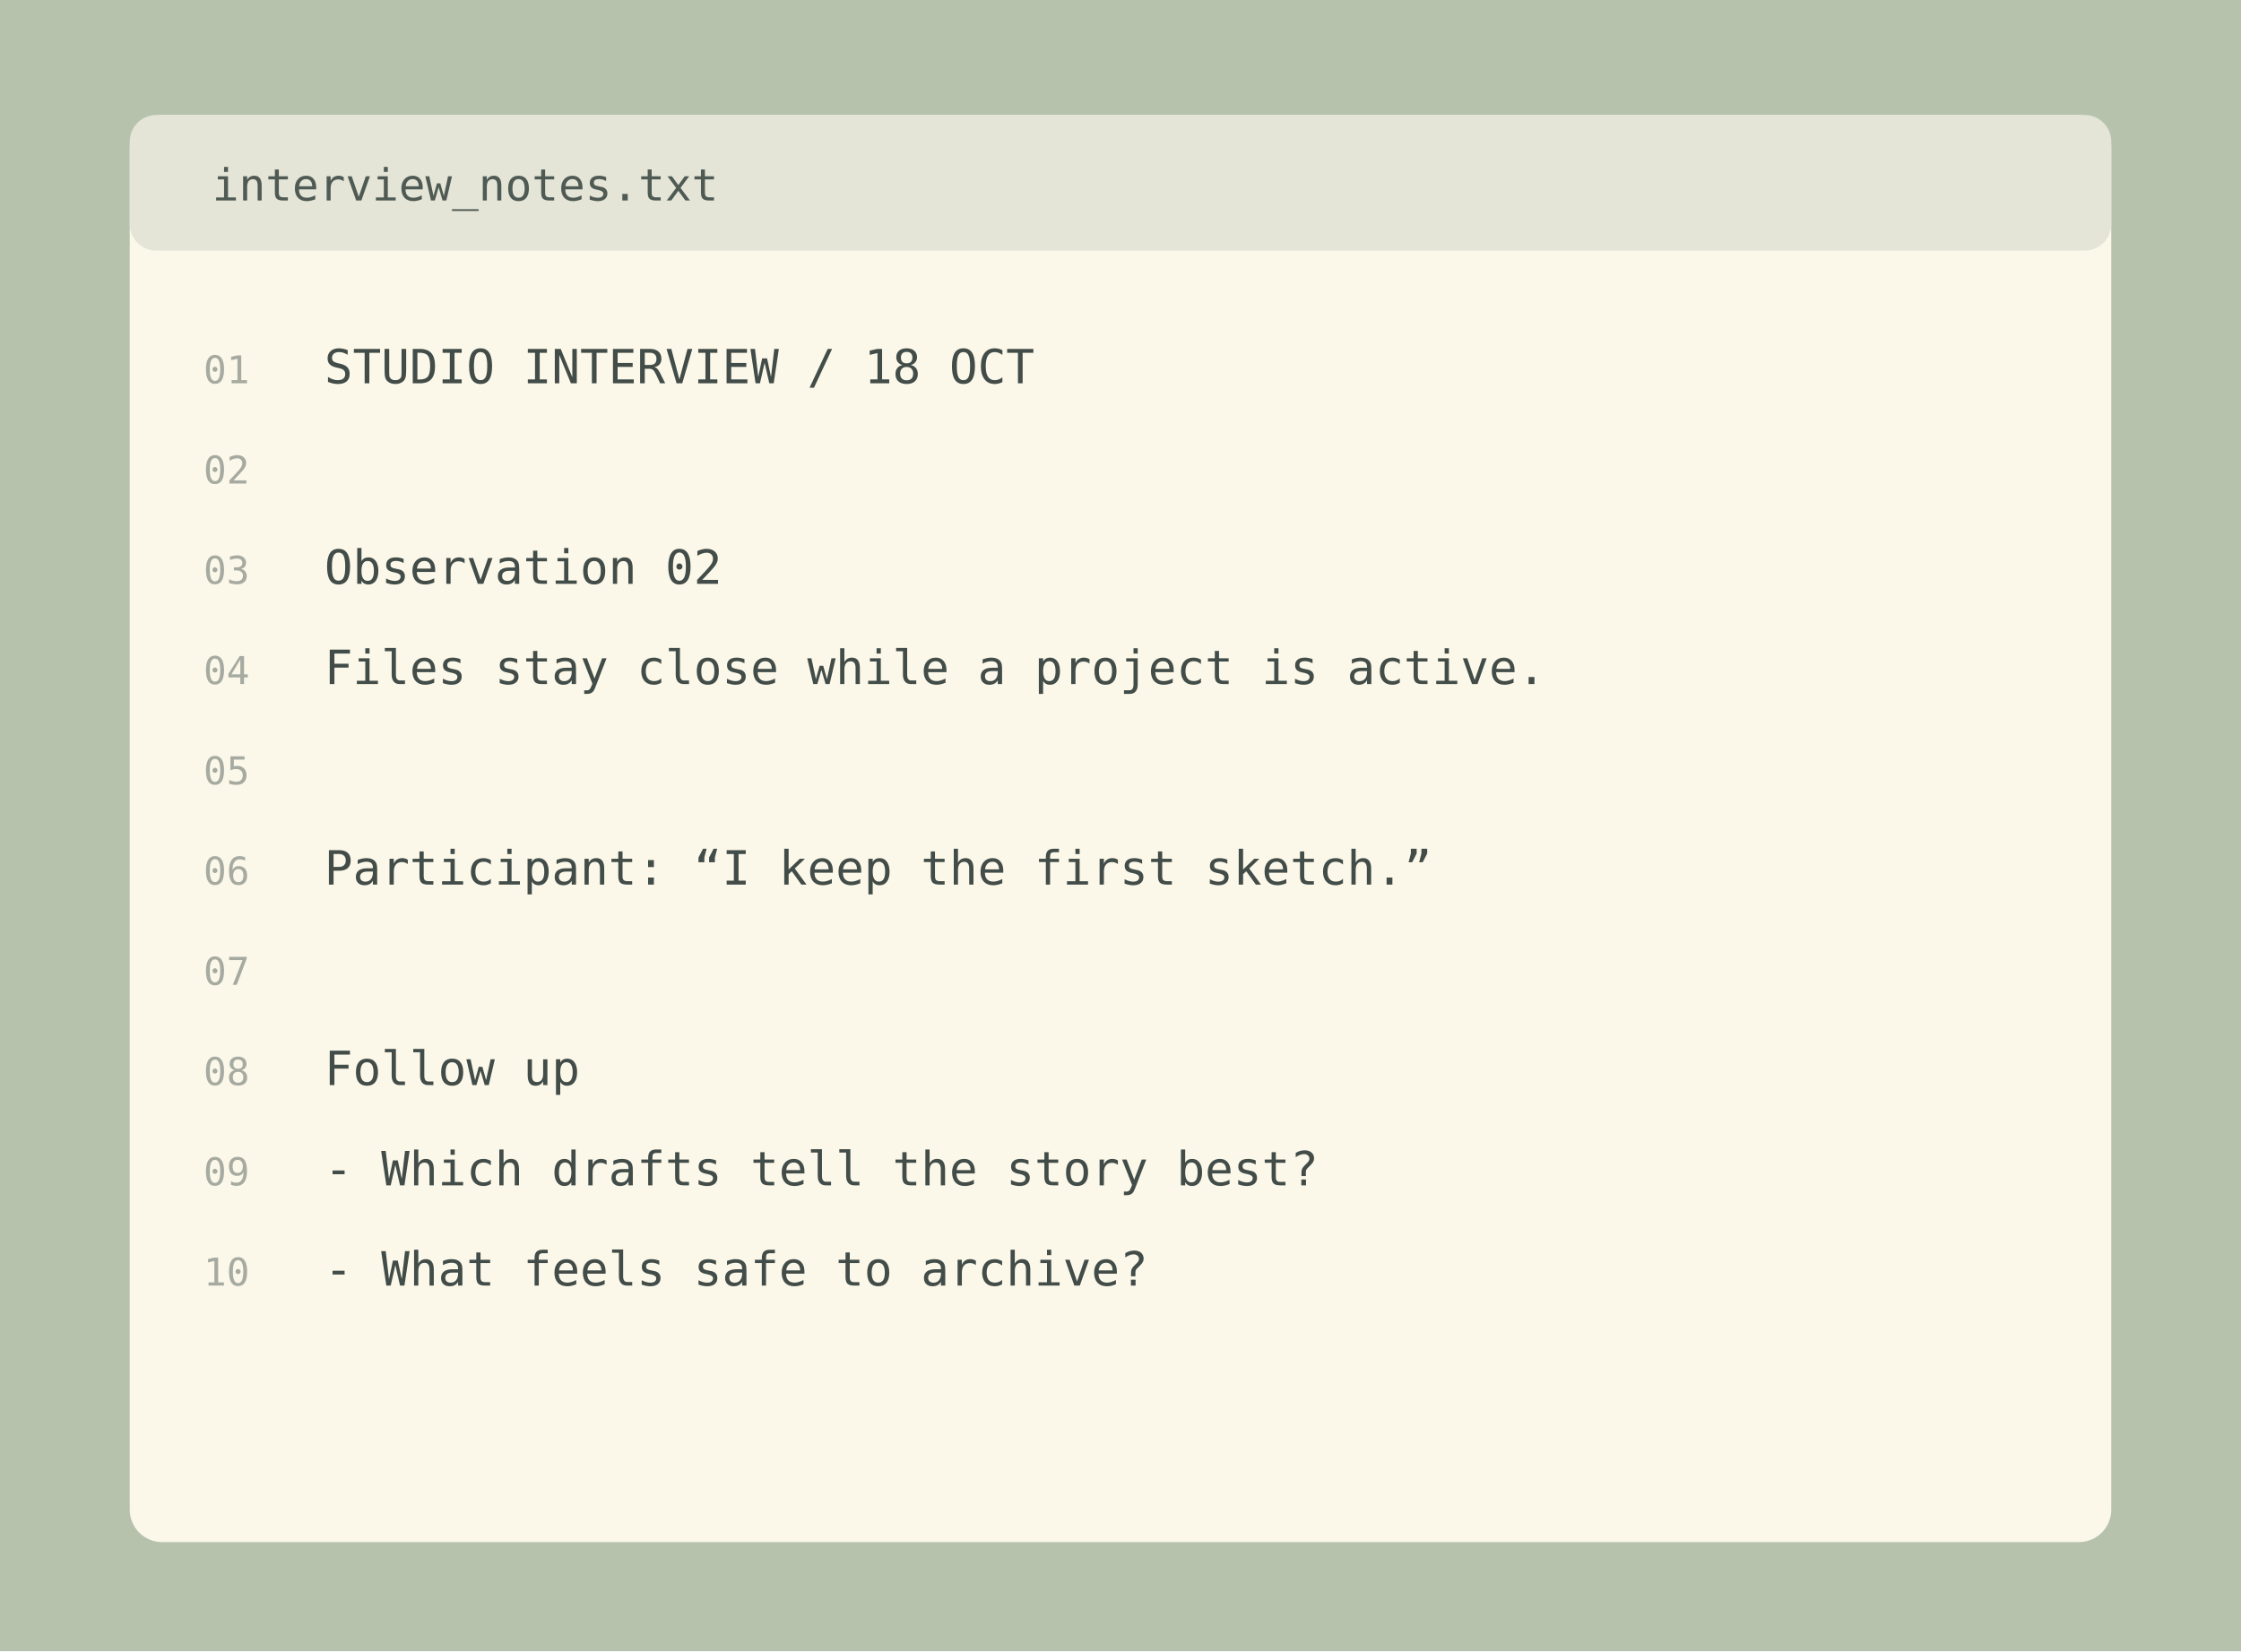
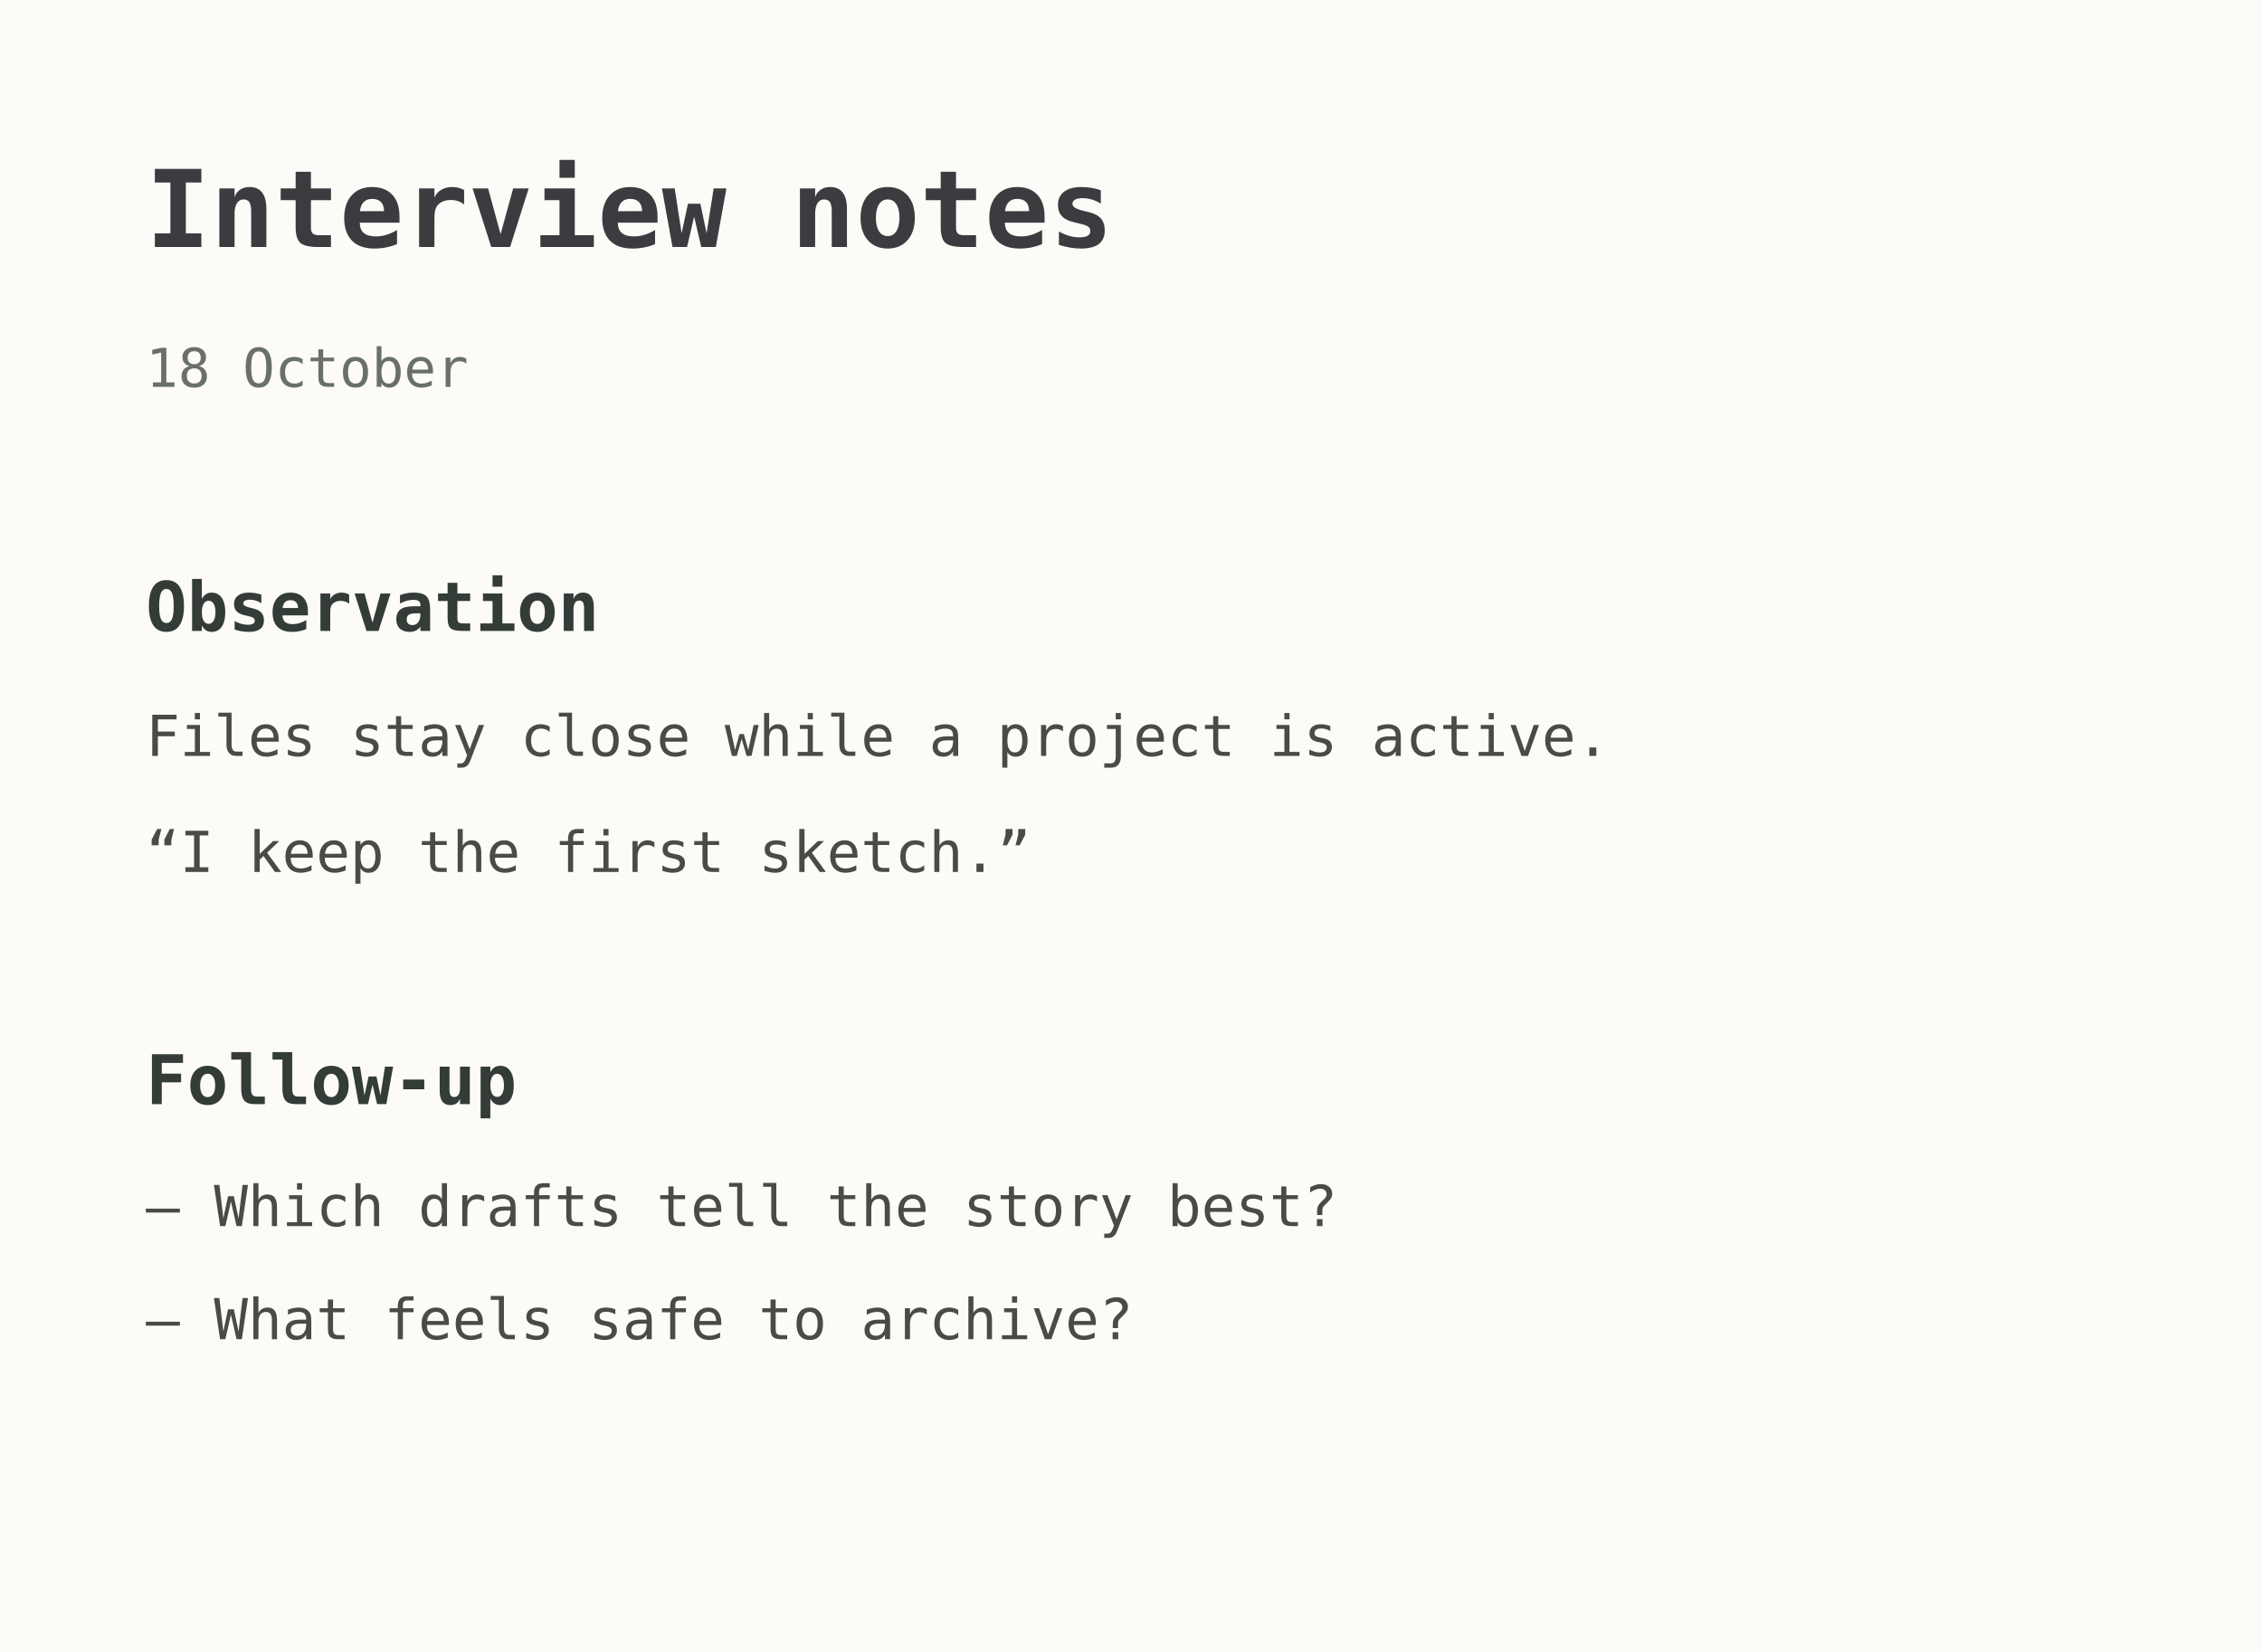
- <svg xmlns="http://www.w3.org/2000/svg" viewBox="0 0 760 560" width="760" height="560">
-   <rect x="0" y="0" width="760" height="560" rx="0" fill="#b7c2ad" />
-   <rect x="44" y="39" width="672" height="484" rx="11" fill="#fbf8e9" />
-   <rect x="44" y="39" width="672" height="46" rx="9" fill="#e4e4d7" />
-   <text x="72" y="68" font-family="monospace" font-size="15" font-weight="500" fill="#4e5a53">interview_notes.txt</text>
-   <text x="69" y="130" font-family="monospace" font-size="13" font-weight="500" fill="#a6aaa0">01</text>
-   <text x="110" y="130" font-family="monospace" font-size="16" font-weight="500" fill="#424c48">STUDIO INTERVIEW  /  18 OCT</text>
-   <text x="69" y="164" font-family="monospace" font-size="13" font-weight="500" fill="#a6aaa0">02</text>
-   <text x="110" y="164" font-family="monospace" font-size="16" font-weight="500" fill="#424c48" />
-   <text x="69" y="198" font-family="monospace" font-size="13" font-weight="500" fill="#a6aaa0">03</text>
-   <text x="110" y="198" font-family="monospace" font-size="16" font-weight="500" fill="#424c48">Observation 02</text>
-   <text x="69" y="232" font-family="monospace" font-size="13" font-weight="500" fill="#a6aaa0">04</text>
-   <text x="110" y="232" font-family="monospace" font-size="16" font-weight="500" fill="#424c48">Files stay close while a project is active.</text>
-   <text x="69" y="266" font-family="monospace" font-size="13" font-weight="500" fill="#a6aaa0">05</text>
-   <text x="110" y="266" font-family="monospace" font-size="16" font-weight="500" fill="#424c48" />
-   <text x="69" y="300" font-family="monospace" font-size="13" font-weight="500" fill="#a6aaa0">06</text>
-   <text x="110" y="300" font-family="monospace" font-size="16" font-weight="500" fill="#424c48">Participant: “I keep the first sketch.”</text>
-   <text x="69" y="334" font-family="monospace" font-size="13" font-weight="500" fill="#a6aaa0">07</text>
-   <text x="110" y="334" font-family="monospace" font-size="16" font-weight="500" fill="#424c48" />
-   <text x="69" y="368" font-family="monospace" font-size="13" font-weight="500" fill="#a6aaa0">08</text>
-   <text x="110" y="368" font-family="monospace" font-size="16" font-weight="500" fill="#424c48">Follow up</text>
-   <text x="69" y="402" font-family="monospace" font-size="13" font-weight="500" fill="#a6aaa0">09</text>
-   <text x="110" y="402" font-family="monospace" font-size="16" font-weight="500" fill="#424c48">- Which drafts tell the story best?</text>
-   <text x="69" y="436" font-family="monospace" font-size="13" font-weight="500" fill="#a6aaa0">10</text>
-   <text x="110" y="436" font-family="monospace" font-size="16" font-weight="500" fill="#424c48">- What feels safe to archive?</text>
+ <svg xmlns="http://www.w3.org/2000/svg" viewBox="0 0 760 555" width="760" height="555">
+   <rect x="0" y="0" width="760" height="555" rx="0" fill="#fcfbf7" />
+   <text x="49" y="83" font-family="DejaVu Sans Mono, Consolas, monospace" font-size="36" font-weight="600" fill="#3b3c40">Interview notes</text>
+   <text x="49" y="130" font-family="DejaVu Sans Mono, Consolas, monospace" font-size="18" font-weight="400" fill="#69706c">18 October</text>
+   <text x="49" y="212" font-family="DejaVu Sans Mono, Consolas, monospace" font-size="23" font-weight="600" fill="#343c38">Observation</text>
+   <text x="49" y="371" font-family="DejaVu Sans Mono, Consolas, monospace" font-size="23" font-weight="600" fill="#343c38">Follow-up</text>
+   <text x="49" y="254" font-family="DejaVu Sans Mono, Consolas, monospace" font-size="19" font-weight="400" fill="#484b48">Files stay close while a project is active.</text>
+   <text x="49" y="293" font-family="DejaVu Sans Mono, Consolas, monospace" font-size="19" font-weight="400" fill="#484b48">“I keep the first sketch.”</text>
+   <text x="49" y="412" font-family="DejaVu Sans Mono, Consolas, monospace" font-size="19" font-weight="400" fill="#484b48">– Which drafts tell the story best?</text>
+   <text x="49" y="450" font-family="DejaVu Sans Mono, Consolas, monospace" font-size="19" font-weight="400" fill="#484b48">– What feels safe to archive?</text>
</svg>
